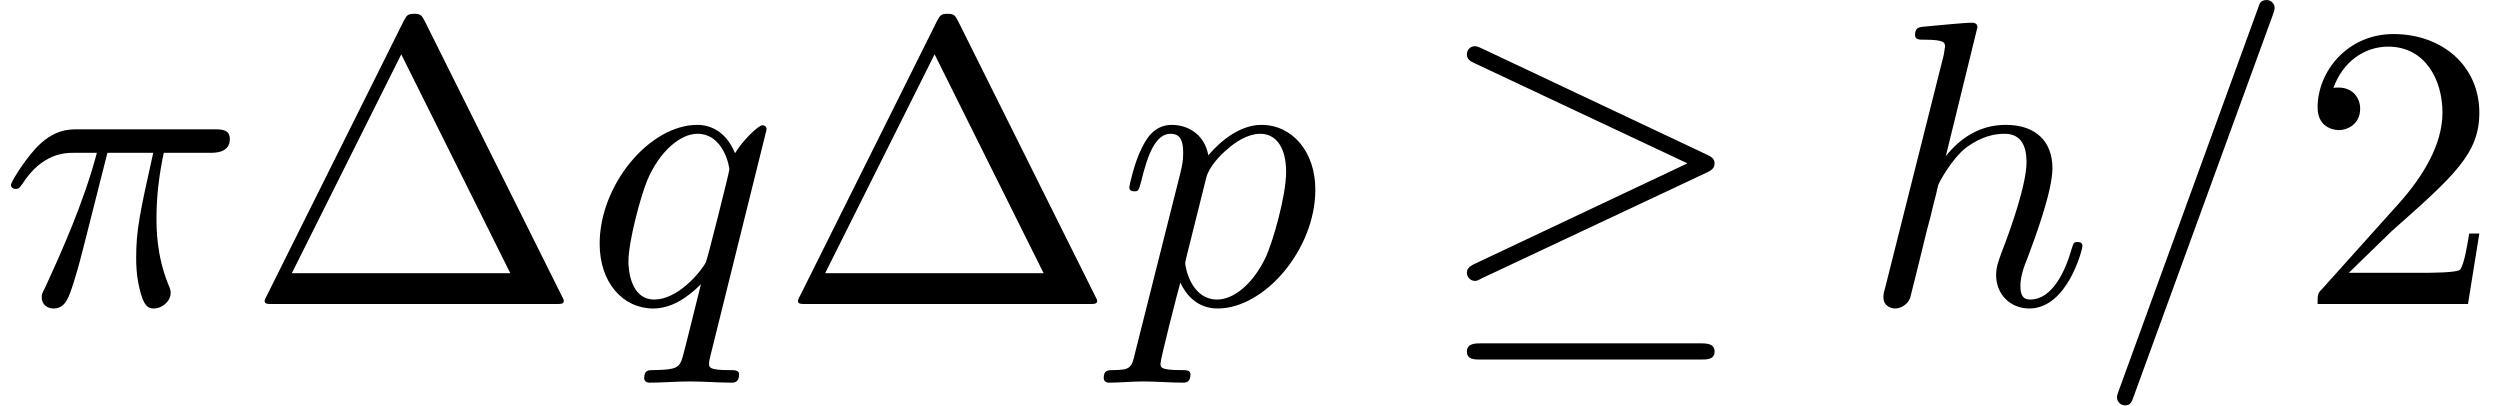
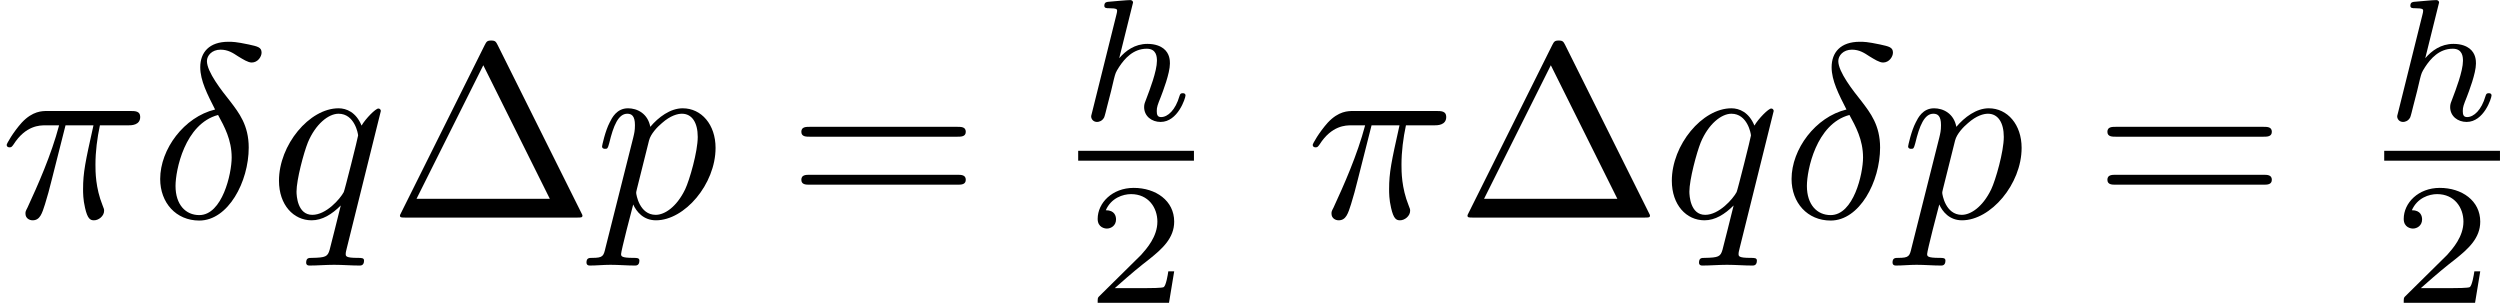
- <svg xmlns="http://www.w3.org/2000/svg" xmlns:xlink="http://www.w3.org/1999/xlink" version="1.1" width="61.444pt" height="9.963pt" viewBox="-72 -72 61.444 9.963">
+ <svg xmlns="http://www.w3.org/2000/svg" xmlns:xlink="http://www.w3.org/1999/xlink" version="1.1" width="100.725pt" height="12.201pt" viewBox="-72 -72 100.725 12.201">
  <defs>
-     <path id="g0-21" d="M6.715-3.228C6.854-3.288 6.914-3.357 6.914-3.447C6.914-3.547 6.874-3.606 6.715-3.676L1.225-6.267C1.086-6.336 1.046-6.336 1.026-6.336C.907-6.336 .827-6.247 .827-6.137C.827-6.017 .907-5.968 1.016-5.918L6.247-3.457L1.036-.996C.837-.907 .827-.827 .827-.767C.827-.658 .917-.568 1.026-.568C1.056-.568 1.076-.568 1.205-.638L6.715-3.228ZM6.565 1.365C6.735 1.365 6.914 1.365 6.914 1.166S6.705 .966 6.555 .966H1.186C1.036 .966 .827 .966 .827 1.166S1.006 1.365 1.176 1.365H6.565Z" />
-     <path id="g1-25" d="M2.64-3.716H3.766C3.437-2.242 3.347-1.813 3.347-1.146C3.347-.996 3.347-.727 3.427-.389C3.527 .05 3.636 .11 3.786 .11C3.985 .11 4.194-.07 4.194-.269C4.194-.329 4.194-.349 4.134-.488C3.846-1.205 3.846-1.853 3.846-2.132C3.846-2.66 3.915-3.198 4.025-3.716H5.161C5.29-3.716 5.649-3.716 5.649-4.055C5.649-4.294 5.44-4.294 5.25-4.294H1.913C1.694-4.294 1.315-4.294 .877-3.826C.528-3.437 .269-2.979 .269-2.929C.269-2.919 .269-2.829 .389-2.829C.468-2.829 .488-2.869 .548-2.949C1.036-3.716 1.614-3.716 1.813-3.716H2.381C2.062-2.511 1.524-1.305 1.106-.399C1.026-.249 1.026-.229 1.026-.159C1.026 .03 1.186 .11 1.315 .11C1.614 .11 1.694-.169 1.813-.538C1.953-.996 1.953-1.016 2.082-1.514L2.64-3.716Z" />
-     <path id="g1-61" d="M4.374-7.093C4.423-7.223 4.423-7.263 4.423-7.273C4.423-7.382 4.334-7.472 4.224-7.472C4.154-7.472 4.085-7.442 4.055-7.382L.598 2.112C.548 2.242 .548 2.281 .548 2.291C.548 2.401 .638 2.491 .747 2.491C.877 2.491 .907 2.421 .966 2.252L4.374-7.093Z" />
-     <path id="g1-104" d="M2.859-6.804C2.859-6.814 2.859-6.914 2.73-6.914C2.501-6.914 1.773-6.834 1.514-6.814C1.435-6.804 1.325-6.795 1.325-6.615C1.325-6.496 1.415-6.496 1.564-6.496C2.042-6.496 2.062-6.426 2.062-6.326L2.032-6.127L.588-.389C.548-.249 .548-.229 .548-.169C.548 .06 .747 .11 .837 .11C.996 .11 1.156-.01 1.205-.149L1.395-.907L1.614-1.803C1.674-2.022 1.733-2.242 1.783-2.471C1.803-2.531 1.883-2.859 1.893-2.919C1.923-3.009 2.232-3.567 2.57-3.836C2.79-3.995 3.098-4.184 3.527-4.184S4.065-3.846 4.065-3.487C4.065-2.949 3.686-1.863 3.447-1.255C3.367-1.026 3.318-.907 3.318-.707C3.318-.239 3.666 .11 4.134 .11C5.071 .11 5.44-1.345 5.44-1.425C5.44-1.524 5.35-1.524 5.32-1.524C5.22-1.524 5.22-1.494 5.171-1.345C5.021-.817 4.702-.11 4.154-.11C3.985-.11 3.915-.209 3.915-.438C3.915-.687 4.005-.927 4.095-1.146C4.254-1.574 4.702-2.76 4.702-3.337C4.702-3.985 4.304-4.403 3.557-4.403C2.929-4.403 2.451-4.095 2.082-3.636L2.859-6.804Z" />
-     <path id="g1-112" d="M.448 1.215C.369 1.554 .349 1.624-.09 1.624C-.209 1.624-.319 1.624-.319 1.813C-.319 1.893-.269 1.933-.189 1.933C.08 1.933 .369 1.903 .648 1.903C.976 1.903 1.315 1.933 1.634 1.933C1.684 1.933 1.813 1.933 1.813 1.733C1.813 1.624 1.714 1.624 1.574 1.624C1.076 1.624 1.076 1.554 1.076 1.465C1.076 1.345 1.494-.279 1.564-.528C1.694-.239 1.973 .11 2.481 .11C3.636 .11 4.882-1.345 4.882-2.809C4.882-3.746 4.314-4.403 3.557-4.403C3.059-4.403 2.58-4.045 2.252-3.656C2.152-4.194 1.724-4.403 1.355-4.403C.897-4.403 .707-4.015 .618-3.836C.438-3.497 .309-2.899 .309-2.869C.309-2.77 .408-2.77 .428-2.77C.528-2.77 .538-2.78 .598-2.999C.767-3.706 .966-4.184 1.325-4.184C1.494-4.184 1.634-4.105 1.634-3.726C1.634-3.497 1.604-3.387 1.564-3.218L.448 1.215ZM2.202-3.108C2.271-3.377 2.54-3.656 2.72-3.806C3.068-4.115 3.357-4.184 3.527-4.184C3.925-4.184 4.164-3.836 4.164-3.248S3.836-1.514 3.656-1.136C3.318-.438 2.839-.11 2.471-.11C1.813-.11 1.684-.936 1.684-.996C1.684-1.016 1.684-1.036 1.714-1.156L2.202-3.108Z" />
-     <path id="g1-113" d="M4.503-4.294C4.503-4.334 4.473-4.394 4.403-4.394C4.294-4.394 3.895-3.995 3.726-3.706C3.507-4.244 3.118-4.403 2.8-4.403C1.624-4.403 .399-2.929 .399-1.484C.399-.508 .986 .11 1.714 .11C2.142 .11 2.531-.13 2.889-.488C2.8-.139 2.471 1.205 2.441 1.295C2.361 1.574 2.281 1.614 1.724 1.624C1.594 1.624 1.494 1.624 1.494 1.823C1.494 1.833 1.494 1.933 1.624 1.933C1.943 1.933 2.291 1.903 2.62 1.903C2.959 1.903 3.318 1.933 3.646 1.933C3.696 1.933 3.826 1.933 3.826 1.733C3.826 1.624 3.726 1.624 3.567 1.624C3.088 1.624 3.088 1.554 3.088 1.465C3.088 1.395 3.108 1.335 3.128 1.245L4.503-4.294ZM1.743-.11C1.146-.11 1.106-.877 1.106-1.046C1.106-1.524 1.395-2.61 1.564-3.029C1.873-3.766 2.391-4.184 2.8-4.184C3.447-4.184 3.587-3.377 3.587-3.308C3.587-3.248 3.039-1.066 3.009-1.026C2.859-.747 2.301-.11 1.743-.11Z" />
+     <path id="g0-14" d="M2.63-4.354C1.385-4.055 .418-2.76 .418-1.554C.418-.598 1.056 .12 1.993 .12C3.158 .12 3.985-1.445 3.985-2.819C3.985-3.726 3.587-4.224 3.248-4.672C2.889-5.121 2.301-5.868 2.301-6.306C2.301-6.526 2.501-6.765 2.849-6.765C3.148-6.765 3.347-6.635 3.557-6.496C3.756-6.376 3.955-6.247 4.105-6.247C4.354-6.247 4.503-6.486 4.503-6.645C4.503-6.864 4.344-6.894 3.985-6.974C3.467-7.083 3.328-7.083 3.168-7.083C2.391-7.083 2.032-6.655 2.032-6.057C2.032-5.519 2.321-4.961 2.63-4.354ZM2.75-4.134C2.999-3.676 3.298-3.138 3.298-2.421C3.298-1.763 2.919-.1 1.993-.1C1.445-.1 1.036-.518 1.036-1.275C1.036-1.903 1.405-3.776 2.75-4.134Z" />
+     <path id="g0-25" d="M2.64-3.716H3.766C3.437-2.242 3.347-1.813 3.347-1.146C3.347-.996 3.347-.727 3.427-.389C3.527 .05 3.636 .11 3.786 .11C3.985 .11 4.194-.07 4.194-.269C4.194-.329 4.194-.349 4.134-.488C3.846-1.205 3.846-1.853 3.846-2.132C3.846-2.66 3.915-3.198 4.025-3.716H5.161C5.29-3.716 5.649-3.716 5.649-4.055C5.649-4.294 5.44-4.294 5.25-4.294H1.913C1.694-4.294 1.315-4.294 .877-3.826C.528-3.437 .269-2.979 .269-2.929C.269-2.919 .269-2.829 .389-2.829C.468-2.829 .488-2.869 .548-2.949C1.036-3.716 1.614-3.716 1.813-3.716H2.381C2.062-2.511 1.524-1.305 1.106-.399C1.026-.249 1.026-.229 1.026-.159C1.026 .03 1.186 .11 1.315 .11C1.614 .11 1.694-.169 1.813-.538C1.953-.996 1.953-1.016 2.082-1.514L2.64-3.716Z" />
+     <path id="g0-112" d="M.448 1.215C.369 1.554 .349 1.624-.09 1.624C-.209 1.624-.319 1.624-.319 1.813C-.319 1.893-.269 1.933-.189 1.933C.08 1.933 .369 1.903 .648 1.903C.976 1.903 1.315 1.933 1.634 1.933C1.684 1.933 1.813 1.933 1.813 1.733C1.813 1.624 1.714 1.624 1.574 1.624C1.076 1.624 1.076 1.554 1.076 1.465C1.076 1.345 1.494-.279 1.564-.528C1.694-.239 1.973 .11 2.481 .11C3.636 .11 4.882-1.345 4.882-2.809C4.882-3.746 4.314-4.403 3.557-4.403C3.059-4.403 2.58-4.045 2.252-3.656C2.152-4.194 1.724-4.403 1.355-4.403C.897-4.403 .707-4.015 .618-3.836C.438-3.497 .309-2.899 .309-2.869C.309-2.77 .408-2.77 .428-2.77C.528-2.77 .538-2.78 .598-2.999C.767-3.706 .966-4.184 1.325-4.184C1.494-4.184 1.634-4.105 1.634-3.726C1.634-3.497 1.604-3.387 1.564-3.218L.448 1.215ZM2.202-3.108C2.271-3.377 2.54-3.656 2.72-3.806C3.068-4.115 3.357-4.184 3.527-4.184C3.925-4.184 4.164-3.836 4.164-3.248S3.836-1.514 3.656-1.136C3.318-.438 2.839-.11 2.471-.11C1.813-.11 1.684-.936 1.684-.996C1.684-1.016 1.684-1.036 1.714-1.156L2.202-3.108Z" />
+     <path id="g0-113" d="M4.503-4.294C4.503-4.334 4.473-4.394 4.403-4.394C4.294-4.394 3.895-3.995 3.726-3.706C3.507-4.244 3.118-4.403 2.8-4.403C1.624-4.403 .399-2.929 .399-1.484C.399-.508 .986 .11 1.714 .11C2.142 .11 2.531-.13 2.889-.488C2.8-.139 2.471 1.205 2.441 1.295C2.361 1.574 2.281 1.614 1.724 1.624C1.594 1.624 1.494 1.624 1.494 1.823C1.494 1.833 1.494 1.933 1.624 1.933C1.943 1.933 2.291 1.903 2.62 1.903C2.959 1.903 3.318 1.933 3.646 1.933C3.696 1.933 3.826 1.933 3.826 1.733C3.826 1.624 3.726 1.624 3.567 1.624C3.088 1.624 3.088 1.554 3.088 1.465C3.088 1.395 3.108 1.335 3.128 1.245L4.503-4.294ZM1.743-.11C1.146-.11 1.106-.877 1.106-1.046C1.106-1.524 1.395-2.61 1.564-3.029C1.873-3.766 2.391-4.184 2.8-4.184C3.447-4.184 3.587-3.377 3.587-3.308C3.587-3.248 3.039-1.066 3.009-1.026C2.859-.747 2.301-.11 1.743-.11Z" />
+     <path id="g1-104" d="M2.183-4.631C2.19-4.645 2.211-4.735 2.211-4.742C2.211-4.777 2.183-4.84 2.099-4.84C1.96-4.84 1.381-4.784 1.206-4.77C1.151-4.763 1.053-4.756 1.053-4.61C1.053-4.512 1.151-4.512 1.234-4.512C1.569-4.512 1.569-4.463 1.569-4.407C1.569-4.359 1.555-4.317 1.541-4.254L.558-.307C.523-.181 .523-.167 .523-.153C.523-.049 .607 .07 .76 .07C.837 .07 .969 .035 1.046-.112C1.067-.153 1.13-.404 1.165-.551L1.325-1.172C1.346-1.276 1.416-1.541 1.437-1.646C1.506-1.911 1.506-1.918 1.646-2.141C1.869-2.483 2.218-2.88 2.762-2.88C3.152-2.88 3.173-2.559 3.173-2.392C3.173-1.974 2.873-1.2 2.762-.907C2.685-.711 2.657-.649 2.657-.53C2.657-.16 2.964 .07 3.32 .07C4.017 .07 4.324-.893 4.324-.997C4.324-1.088 4.233-1.088 4.212-1.088C4.115-1.088 4.108-1.046 4.08-.969C3.919-.411 3.612-.126 3.34-.126C3.194-.126 3.166-.223 3.166-.37C3.166-.53 3.201-.621 3.327-.934C3.41-1.151 3.696-1.89 3.696-2.28C3.696-2.392 3.696-2.685 3.438-2.887C3.32-2.978 3.117-3.075 2.79-3.075C2.28-3.075 1.911-2.797 1.653-2.497L2.183-4.631Z" />
    <path id="g2-1" d="M4.403-6.954C4.334-7.083 4.314-7.133 4.144-7.133S3.955-7.083 3.885-6.954L.518-.199C.468-.11 .468-.09 .468-.08C.468 0 .528 0 .687 0H7.601C7.761 0 7.821 0 7.821-.08C7.821-.09 7.821-.11 7.771-.199L4.403-6.954ZM3.826-6.137L6.506-.757H1.136L3.826-6.137Z" />
-     <path id="g2-50" d="M1.265-.767L2.321-1.793C3.875-3.168 4.473-3.706 4.473-4.702C4.473-5.838 3.577-6.635 2.361-6.635C1.235-6.635 .498-5.719 .498-4.832C.498-4.274 .996-4.274 1.026-4.274C1.196-4.274 1.544-4.394 1.544-4.802C1.544-5.061 1.365-5.32 1.016-5.32C.936-5.32 .917-5.32 .887-5.31C1.116-5.958 1.654-6.326 2.232-6.326C3.138-6.326 3.567-5.519 3.567-4.702C3.567-3.905 3.068-3.118 2.521-2.501L.608-.369C.498-.259 .498-.239 .498 0H4.194L4.473-1.733H4.224C4.174-1.435 4.105-.996 4.005-.847C3.935-.767 3.278-.767 3.059-.767H1.265Z" />
+     <path id="g2-61" d="M6.844-3.258C6.994-3.258 7.183-3.258 7.183-3.457S6.994-3.656 6.854-3.656H.887C.747-3.656 .558-3.656 .558-3.457S.747-3.258 .897-3.258H6.844ZM6.854-1.325C6.994-1.325 7.183-1.325 7.183-1.524S6.994-1.724 6.844-1.724H.897C.747-1.724 .558-1.724 .558-1.524S.747-1.325 .887-1.325H6.854Z" />
+     <path id="g3-50" d="M3.522-1.269H3.285C3.264-1.116 3.194-.704 3.103-.635C3.048-.593 2.511-.593 2.413-.593H1.13C1.862-1.241 2.106-1.437 2.525-1.764C3.041-2.176 3.522-2.608 3.522-3.271C3.522-4.115 2.783-4.631 1.89-4.631C1.025-4.631 .439-4.024 .439-3.382C.439-3.027 .739-2.992 .809-2.992C.976-2.992 1.179-3.11 1.179-3.361C1.179-3.487 1.13-3.731 .767-3.731C.983-4.226 1.458-4.38 1.785-4.38C2.483-4.38 2.845-3.836 2.845-3.271C2.845-2.664 2.413-2.183 2.19-1.932L.509-.272C.439-.209 .439-.195 .439 0H3.313L3.522-1.269Z" />
  </defs>
  <g id="page1">
-     <use x="-72" y="-64.528" xlink:href="#g1-25" />
-     <use x="-65.964" y="-64.528" xlink:href="#g2-1" />
-     <use x="-57.661" y="-64.528" xlink:href="#g1-113" />
-     <use x="-52.856" y="-64.528" xlink:href="#g2-1" />
-     <use x="-44.554" y="-64.528" xlink:href="#g1-112" />
-     <use x="-36.774" y="-64.528" xlink:href="#g0-21" />
-     <use x="-26.258" y="-64.528" xlink:href="#g1-104" />
-     <use x="-20.518" y="-64.528" xlink:href="#g1-61" />
-     <use x="-15.537" y="-64.528" xlink:href="#g2-50" />
+     <use x="-72" y="-63.234" xlink:href="#g0-25" />
+     <use x="-65.964" y="-63.234" xlink:href="#g0-14" />
+     <use x="-61.159" y="-63.234" xlink:href="#g0-113" />
+     <use x="-56.354" y="-63.234" xlink:href="#g2-1" />
+     <use x="-48.052" y="-63.234" xlink:href="#g0-112" />
+     <use x="-40.272" y="-63.234" xlink:href="#g2-61" />
+     <use x="-28.56" y="-67.157" xlink:href="#g1-104" />
+     <rect x="-28.56" y="-65.924" height=".398" width="4.664" />
+     <use x="-28.214" y="-59.799" xlink:href="#g3-50" />
+     <use x="-19.38" y="-63.234" xlink:href="#g0-25" />
+     <use x="-13.343" y="-63.234" xlink:href="#g2-1" />
+     <use x="-5.041" y="-63.234" xlink:href="#g0-113" />
+     <use x="-.236" y="-63.234" xlink:href="#g0-14" />
+     <use x="4.569" y="-63.234" xlink:href="#g0-112" />
+     <use x="12.349" y="-63.234" xlink:href="#g2-61" />
+     <use x="24.06" y="-67.157" xlink:href="#g1-104" />
+     <rect x="24.06" y="-65.924" height=".398" width="4.664" />
+     <use x="24.407" y="-59.799" xlink:href="#g3-50" />
  </g>
</svg>
